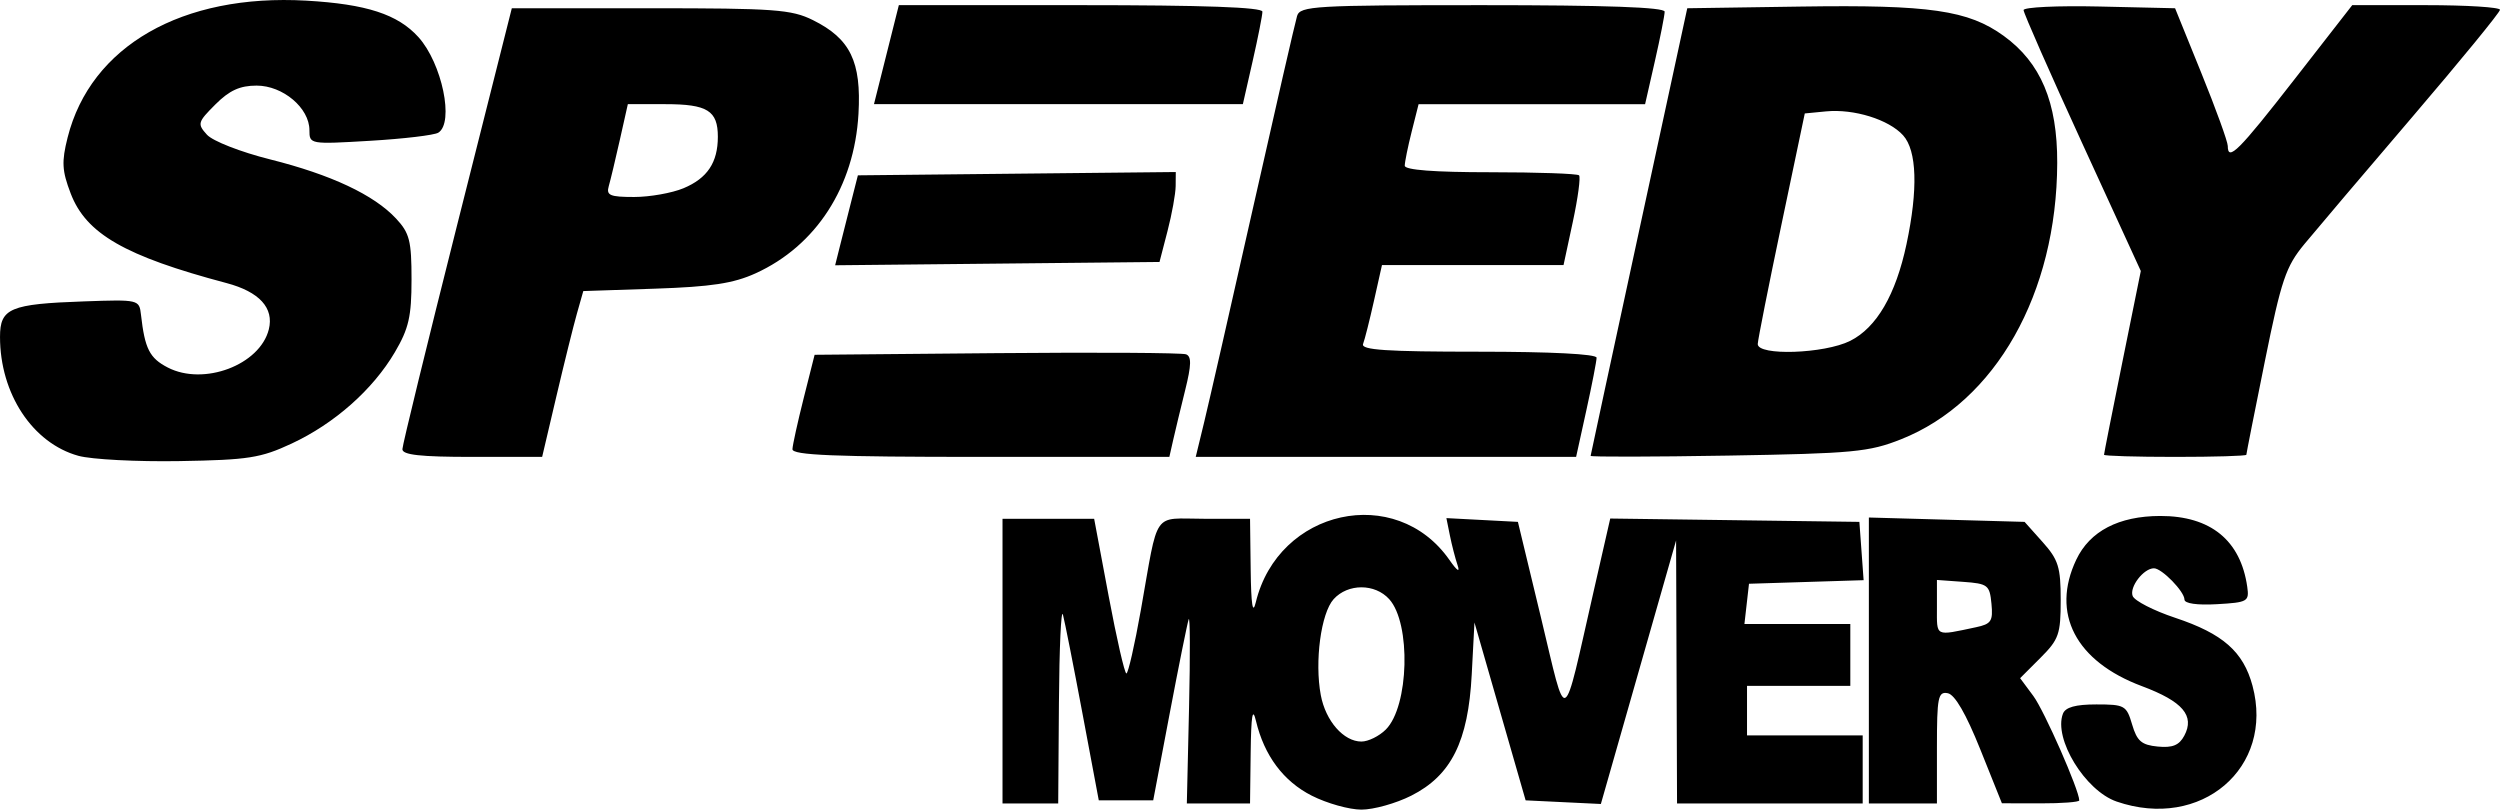
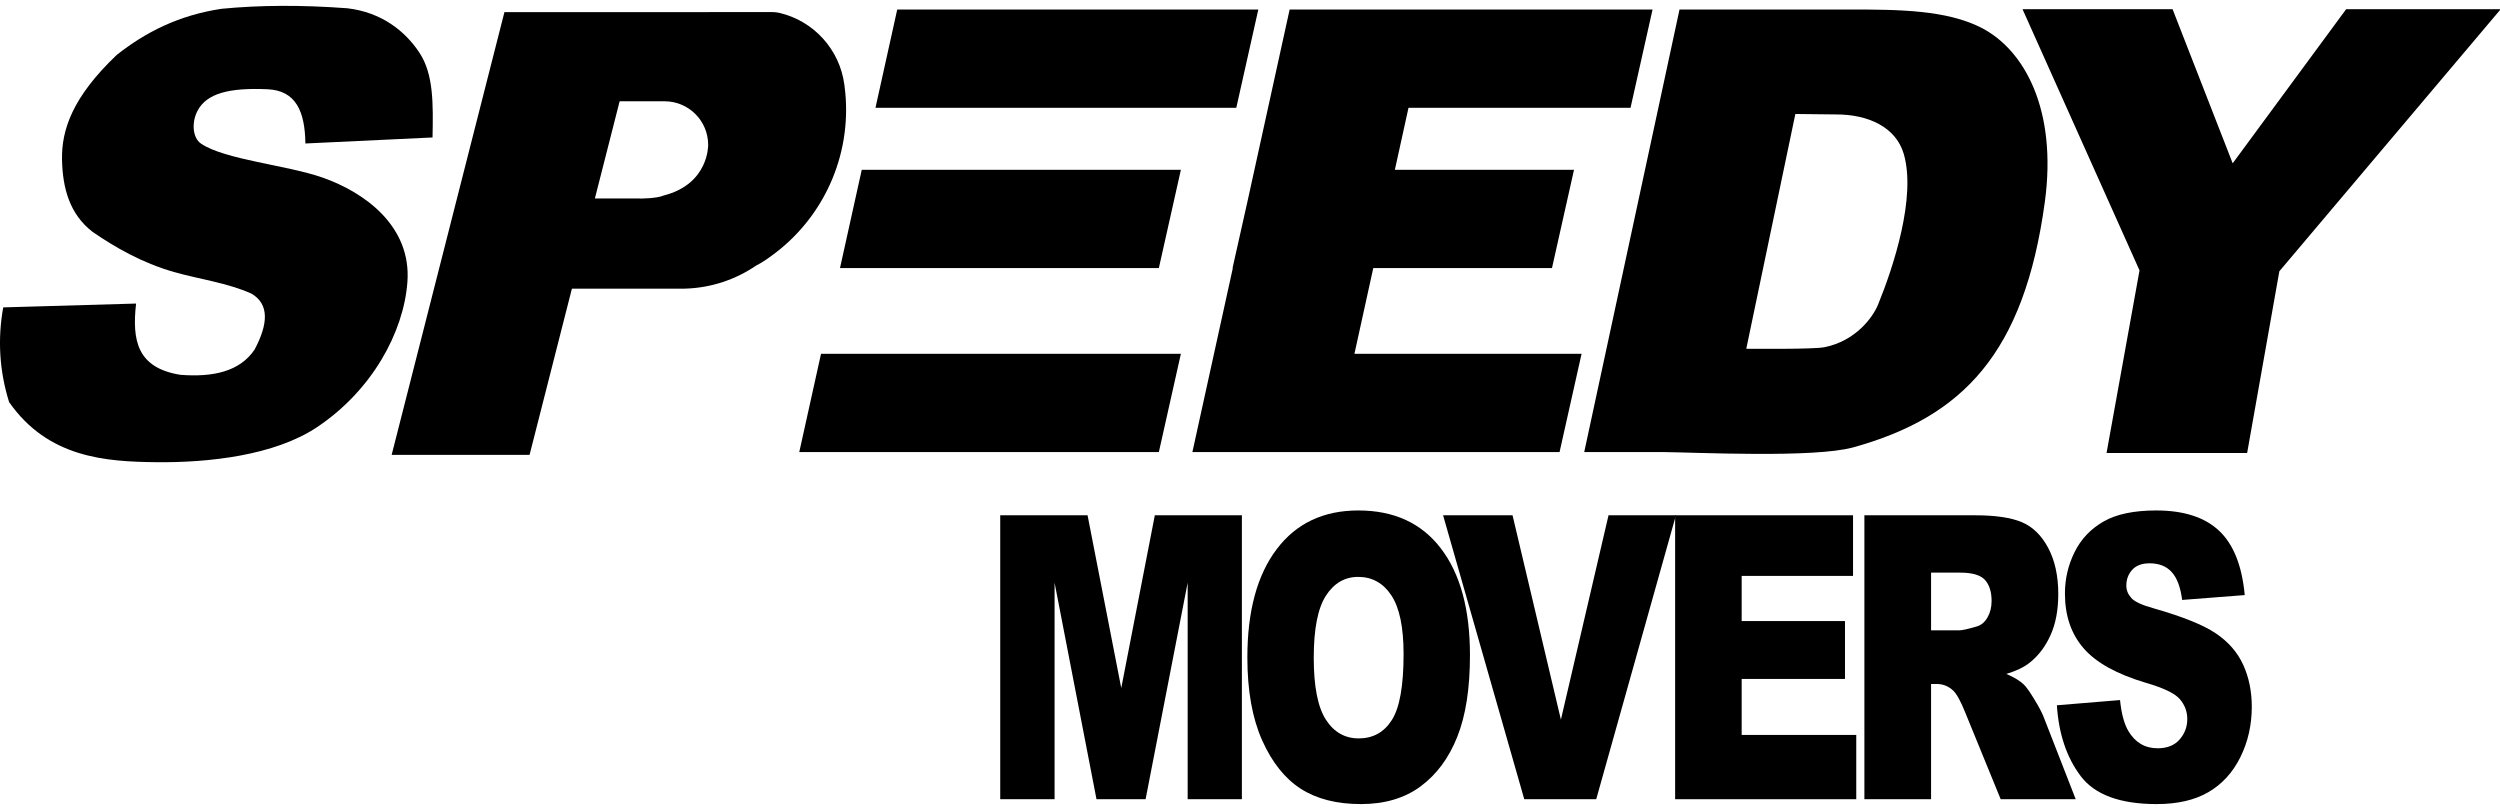
- <svg xmlns="http://www.w3.org/2000/svg" width="202.547mm" height="65.595mm" viewBox="0 0 717.685 232.425" id="svg2" version="1.1" style="enable-background:new">
-   <defs id="defs4" />
-   <g id="layer1" transform="translate(-10.60785,-8.976371)">
-     <path style="fill:#000000" d="m 387.199,237.404 c -8.162,-4.137 -13.659,-11.499 -16.037,-21.478 -0.972,-4.08 -1.387,-1.609 -1.519,9.043 l -0.182,14.656 -9.072,0 -9.072,0 0.635,-27.538 c 0.349,-15.146 0.3,-26.538 -0.108,-25.315 -0.409,1.222 -2.866,13.415 -5.462,27.094 l -4.719,24.871 -7.812,0 -7.812,0 -4.669,-24.871 c -2.568,-13.679 -5.096,-26.47 -5.618,-28.424 -0.522,-1.954 -1.042,9.438 -1.155,25.315 l -0.206,28.868 -7.994,0 -7.994,0 0,-40.86 0,-40.86 13.153,0 13.153,0 4.168,22.205 c 2.292,12.213 4.582,22.205 5.089,22.206 0.507,7.6e-4 2.375,-8.193 4.152,-18.208 5.174,-29.16 3.119,-26.203 18.214,-26.203 l 13.131,0 0.182,14.656 c 0.125,10.088 0.583,12.995 1.468,9.327 6.458,-26.76 40.227,-34.163 55.579,-12.184 2.23,3.193 3.102,3.759 2.347,1.525 -0.66,-1.954 -1.652,-5.795 -2.205,-8.534 l -1.005,-4.981 10.265,0.54 10.265,0.54 6.637,27.536 c 7.585,31.47 6.012,32.26 15.101,-7.586 l 4.769,-20.91 35.762,0.48 35.761,0.48 0.608,8.37 0.608,8.37 -16.453,0.513 -16.453,0.513 -0.655,5.774 -0.655,5.774 15.199,0 15.199,0 0,8.883 0,8.883 -14.827,0 -14.827,0 0,7.106 0,7.106 16.603,0 16.603,0 0,9.771 0,9.771 -26.648,0 -26.648,0 -0.136,-37.751 -0.136,-37.751 -10.798,37.828 -10.798,37.828 -10.799,-0.522 -10.799,-0.522 -7.345,-25.53 -7.345,-25.53 -0.784,14.943 c -1.01,19.244 -5.876,28.982 -17.381,34.784 -4.36,2.198 -10.785,3.997 -14.28,3.997 -3.494,0 -9.902,-1.799 -14.239,-3.997 z m 21.246,-18.998 c 6.656,-6.656 7.273,-30.46 0.971,-37.424 -4.102,-4.533 -11.854,-4.533 -15.956,0 -3.633,4.014 -5.494,17.921 -3.687,27.553 1.394,7.428 6.555,13.324 11.665,13.324 1.954,0 5.107,-1.554 7.007,-3.454 z m 209.788,20.675 c -9.032,-3.111 -18.159,-18.044 -15.409,-25.211 0.715,-1.864 3.61,-2.669 9.595,-2.669 8.137,0 8.657,0.292 10.271,5.774 1.398,4.75 2.702,5.871 7.355,6.322 4.24,0.411 6.146,-0.368 7.613,-3.109 3.074,-5.744 -0.429,-9.846 -12.149,-14.23 -19.048,-7.123 -26.185,-20.868 -18.855,-36.314 3.886,-8.19 12.194,-12.518 24.077,-12.545 14.471,-0.032 23.113,7 25.006,20.349 0.595,4.199 0.122,4.471 -8.697,4.978 -5.682,0.327 -9.327,-0.193 -9.327,-1.332 0,-2.309 -6.503,-8.975 -8.756,-8.975 -2.97,0 -7.104,5.375 -6.115,7.952 0.532,1.386 6.021,4.202 12.199,6.258 13.701,4.559 19.565,9.709 22.2,19.495 6.351,23.586 -14.781,41.602 -39.008,33.258 z m -71.122,-40.498 0,-41.042 22.353,0.627 22.353,0.627 5.183,5.802 c 4.523,5.063 5.183,7.178 5.183,16.61 0,9.845 -0.519,11.328 -5.825,16.633 l -5.825,5.825 3.788,5.101 c 3.15,4.242 13.191,27.071 13.191,29.99 0,0.478 -4.996,0.859 -11.103,0.847 l -11.103,-0.023 -6.218,-15.502 c -4.083,-10.18 -7.285,-15.706 -9.327,-16.096 -2.776,-0.53 -3.109,1.131 -3.109,15.525 l 0,16.119 -9.771,0 -9.771,0 0,-41.042 z m 30.753,-9.542 c 4.38,-0.927 4.926,-1.758 4.441,-6.769 -0.517,-5.348 -1.034,-5.748 -8.102,-6.259 l -7.55,-0.546 0,7.93 c 0,8.508 -0.69,8.161 11.211,5.644 z M 33.105,139.83 c -13.161,-3.652 -22.497,-17.818 -22.497,-34.137 0,-8.238 2.874,-9.453 24.118,-10.196 15.714,-0.55 15.858,-0.516 16.351,3.836 1.108,9.779 2.46,12.445 7.684,15.146 10.335,5.344 26.451,-0.731 29.012,-10.936 1.544,-6.152 -2.703,-10.8 -12.16,-13.31 -29.177,-7.744 -40.296,-14.142 -44.723,-25.734 -2.493,-6.529 -2.632,-9.069 -0.873,-16.053 6.61,-26.25 32.908,-41.325 68.529,-39.284 17.248,0.988 26.261,3.92 32.175,10.467 6.78,7.505 10.331,24.582 5.706,27.44 -1.149,0.71 -9.943,1.757 -19.542,2.326 -17.317,1.026 -17.452,1.003 -17.452,-3.044 0,-6.376 -7.606,-12.799 -15.156,-12.799 -4.801,0 -7.807,1.372 -11.837,5.402 -5.101,5.101 -5.236,5.586 -2.427,8.69 1.66,1.835 9.683,4.97 18.154,7.094 17.479,4.384 29.788,10.167 36.138,16.98 3.881,4.164 4.441,6.371 4.441,17.497 0,10.627 -0.791,14.078 -4.787,20.874 -6.315,10.742 -17.338,20.497 -29.641,26.23 -8.893,4.145 -12.411,4.694 -32.19,5.028 -12.213,0.206 -25.273,-0.477 -29.022,-1.517 z m 93.019,-1.91 c 0.024,-1.221 7.101,-30.201 15.727,-64.398 l 15.684,-62.178 39.789,0 c 35.666,0 40.501,0.353 46.661,3.411 10.727,5.325 13.921,11.899 13.069,26.907 -1.186,20.901 -12.143,37.877 -29.553,45.787 -6.346,2.883 -12.729,3.857 -28.8,4.396 l -20.647,0.691 -1.835,6.481 c -1.009,3.565 -3.667,14.276 -5.906,23.802 l -4.072,17.321 -20.08,0 c -14.903,0 -20.069,-0.573 -20.037,-2.221 z m 80.702,-74.907 c 6.834,-2.855 9.857,-7.388 9.857,-14.779 0,-7.49 -3,-9.355 -15.052,-9.355 l -10.788,0 -2.29,10.215 c -1.26,5.618 -2.694,11.614 -3.188,13.324 -0.763,2.64 0.333,3.109 7.273,3.109 4.494,0 10.879,-1.131 14.189,-2.514 z m 31.271,74.907 c 0.053,-1.221 1.507,-7.817 3.23,-14.656 l 3.134,-12.436 52.265,-0.472 c 28.746,-0.259 53.21,-0.109 54.366,0.335 1.6,0.614 1.543,3.056 -0.241,10.242 -1.288,5.19 -2.839,11.635 -3.447,14.322 l -1.105,4.885 -54.149,0 c -42.187,0 -54.128,-0.491 -54.053,-2.221 z m 118.253,-7.994 c 1.364,-5.618 7.696,-33.398 14.072,-61.733 6.375,-28.335 12.019,-52.918 12.541,-54.627 0.877,-2.869 4.986,-3.109 53.237,-3.109 35.415,0 52.287,0.603 52.287,1.87 0,1.028 -1.263,7.424 -2.807,14.212 l -2.807,12.342 -32.512,0 -32.512,0 -1.987,7.893 c -1.093,4.341 -1.987,8.738 -1.987,9.771 0,1.229 8.49,1.878 24.575,1.878 13.516,0 24.974,0.399 25.462,0.887 0.488,0.488 -0.314,6.484 -1.783,13.324 l -2.67,12.436 -26.062,0 -26.062,0 -2.286,10.215 c -1.257,5.618 -2.669,11.214 -3.138,12.435 -0.663,1.729 6.667,2.221 33.092,2.221 20.783,0 33.944,0.669 33.944,1.726 0,0.949 -1.322,7.744 -2.939,15.1 l -2.939,13.374 -54.599,0 -54.599,0 2.48,-10.215 z m 110.885,9.919 c 0.036,-0.326 6.293,-29.371 13.904,-64.546 l 13.839,-63.954 32.691,-0.486 c 36.923,-0.549 47.992,1.054 58.16,8.419 10.64,7.708 15.413,19.046 15.356,36.479 -0.122,37.489 -17.685,68.563 -44.833,79.326 -9.215,3.653 -13.695,4.076 -49.656,4.684 -21.74,0.368 -39.498,0.403 -39.461,0.077 z m 74.521,-33.016 c 7.576,-3.801 13.077,-13.248 16.157,-27.745 3.346,-15.753 2.999,-26.869 -0.977,-31.263 -4.107,-4.539 -14.117,-7.644 -22.131,-6.867 l -6.09,0.591 -6.711,31.977 c -3.691,17.587 -6.747,32.976 -6.79,34.198 -0.122,3.474 19.13,2.828 26.543,-0.891 z m 72.863,32.701 c 0,-0.336 2.376,-12.344 5.281,-26.684 l 5.281,-26.073 -16.828,-36.683 c -9.255,-20.176 -16.828,-37.372 -16.828,-38.213 0,-0.841 9.786,-1.305 21.747,-1.031 l 21.747,0.499 7.561,18.653 c 4.158,10.259 7.563,19.653 7.565,20.874 0.009,4.583 3.103,1.492 19.2,-19.183 l 16.531,-21.232 21.22,0 c 11.671,0 21.21,0.6 21.199,1.332 -0.011,0.733 -11.295,14.523 -25.074,30.645 -13.779,16.122 -27.761,32.595 -31.072,36.606 -5.344,6.475 -6.617,10.246 -11.345,33.587 -2.929,14.461 -5.325,26.567 -5.325,26.903 0,0.336 -9.193,0.611 -20.43,0.611 -11.236,0 -20.43,-0.275 -20.43,-0.611 z M 251.583,80.213 c 0.677,-2.703 2.146,-8.512 3.265,-12.909 l 2.035,-7.994 45.63,-0.474 45.63,-0.474 -0.034,4.027 c -0.019,2.215 -1.07,8.024 -2.336,12.91 l -2.302,8.883 -46.559,0.474 -46.559,0.474 1.23,-4.915 z m 13.488,-55.545 3.569,-14.212 52.187,0 c 35.345,0 52.187,0.603 52.187,1.87 0,1.028 -1.263,7.424 -2.807,14.212 l -2.807,12.342 -52.949,0 -52.949,0 3.569,-14.212 z" id="path3367" />
+ <svg xmlns="http://www.w3.org/2000/svg" width="100%" height="100%" viewBox="0 0 450 146" version="1.1" xml:space="preserve" style="fill-rule:evenodd;clip-rule:evenodd;stroke-linejoin:round;stroke-miterlimit:1.414;">
+   <rect id="Speedy-Movers" x="0" y="0" width="450.128" height="146.292" style="fill:none;" />
+   <g>
+     <path d="M54.968,25.828c-0.066,-5.79 -1.724,-9.525 -6.778,-9.76c-7.086,-0.328 -10.964,0.806 -12.59,3.789c-1.183,2.171 -0.921,4.975 0.568,5.985c4.314,2.926 15.466,3.861 21.914,6.13c7.557,2.658 16.014,8.728 15.249,18.831c-0.684,9.04 -6.37,19.467 -16.242,26.073c-7.702,5.154 -19.679,6.422 -28.951,6.321c-9.1,-0.1 -19.476,-0.773 -26.498,-10.819c-1.757,-5.636 -2.088,-11.319 -1.061,-17.048l23.915,-0.69c-0.74,6.602 0.154,11.577 7.979,12.828c5.878,0.452 10.68,-0.579 13.353,-4.544c2.434,-4.581 2.679,-8.128 -0.52,-10.048c-4.345,-1.975 -9.541,-2.637 -13.995,-3.916c-5.774,-1.658 -10.58,-4.424 -14.691,-7.257c-4.067,-3.168 -5.351,-7.77 -5.458,-12.978c-0.093,-5.322 1.845,-11.219 9.844,-18.834c5.151,-4.072 11.168,-7.162 18.897,-8.311c6.917,-0.671 14.461,-0.697 22.618,-0.093c6.178,0.726 10.423,4.127 12.978,8.003c2.556,3.876 2.479,9.184 2.357,15.254l-22.888,1.084Z" />
+     <path d="M90.798,2.184c0,0 42.698,-0.007 48.27,-0.008c0.396,0 0.792,0.045 1.178,0.134c0,0 0,0 0.001,0c6.23,1.444 10.909,6.604 11.738,12.945c0.014,0.1 0.027,0.202 0.04,0.303c1.501,11.473 -3.224,22.876 -12.4,29.925c-1.357,1.037 -2.568,1.859 -3.501,2.306c-3.674,2.514 -8.081,4.033 -12.832,4.167l-0.008,0.01l-20.342,0l-7.62,29.913l-24.825,0l20.301,-79.695Zm28.886,16.049l-8.148,-0.007l-4.458,17.5l7.763,0c0.381,0.056 3.546,-0.024 4.578,-0.525c8.222,-2.064 8.049,-9.115 8.049,-9.134c0,-4.307 -3.483,-7.807 -7.784,-7.834Z" />
+     <path d="M293.496,19.402l-39.966,0l-2.454,11.164l32.245,0l-3.963,17.682l-32.168,0l-3.392,15.436l40.886,0l-3.963,17.682l-66.089,0l7.278,-33.118l-0.051,0l2.648,-11.814l7.628,-34.714l65.324,0l-3.963,17.682Z" />
+     <path d="M302.312,1.72c0,0 29.224,0.004 30.632,0c9.018,-0.026 17.451,0.115 23.62,3.236c7.834,3.965 13.778,14.803 11.498,31.462c-3.713,27.132 -14.711,38.622 -34.473,44.107c-7.068,1.962 -28.39,0.894 -34.514,0.841l-13.914,0l17.151,-79.646Zm20.853,18.796l-8.836,42.261c0.942,-0.003 12.062,0.123 14.085,-0.282c5.556,-1.113 8.678,-5.318 9.641,-7.677c2.788,-6.824 6.88,-19.348 4.624,-27.104c-1.403,-4.821 -6.381,-7.137 -12.237,-7.115l-7.277,-0.083Z" />
+     <path d="M401.882,29.394l20.425,-27.738l27.821,0l-39.845,47.171l-5.798,32.709l-25.306,0l5.934,-32.862l-21.058,-47.018l27.009,0l10.818,27.738Z" />
+     <g transform="matrix(4.50202,0,0,5.94969,-324.167,-672.105)">
+       <path d="M111.996,128.554l3.492,0l1.347,5.227l1.342,-5.227l3.481,0l0,8.59l-2.168,0l0,-6.551l-1.682,6.551l-1.963,0l-1.676,-6.551l0,6.551l-2.173,0l0,-8.59Z" style="fill:none;" />
+       <path d="M121.877,132.855c0,-1.402 0.391,-2.494 1.172,-3.275c0.781,-0.782 1.869,-1.172 3.264,-1.172c1.429,0 2.531,0.384 3.304,1.151c0.774,0.768 1.16,1.843 1.16,3.226c0,1.004 -0.168,1.827 -0.506,2.469c-0.338,0.643 -0.827,1.143 -1.465,1.5c-0.639,0.358 -1.435,0.537 -2.388,0.537c-0.969,0 -1.77,-0.155 -2.405,-0.463c-0.635,-0.309 -1.15,-0.797 -1.544,-1.465c-0.395,-0.668 -0.592,-1.504 -0.592,-2.508Zm2.654,0.012c0,0.867 0.162,1.49 0.484,1.869c0.322,0.379 0.761,0.568 1.315,0.568c0.571,0 1.012,-0.185 1.324,-0.556c0.313,-0.371 0.469,-1.037 0.469,-1.998c0,-0.809 -0.163,-1.4 -0.489,-1.773c-0.326,-0.373 -0.769,-0.559 -1.327,-0.559c-0.535,0 -0.965,0.189 -1.289,0.568c-0.324,0.379 -0.487,1.006 -0.487,1.881Z" style="fill:none;" />
+       <path d="M129.702,128.554l2.777,0l1.934,6.182l1.904,-6.182l2.695,0l-3.187,8.59l-2.877,0l-3.246,-8.59Z" style="fill:none;" />
+       <path d="M138.98,128.554l7.113,0l0,1.834l-4.453,0l0,1.366l4.131,0l0,1.751l-4.131,0l0,1.694l4.582,0l0,1.945l-7.242,0l0,-8.59Z" style="fill:none;" />
+       <path d="M146.547,137.144l0,-8.59l4.424,0c0.82,0 1.447,0.071 1.88,0.211c0.434,0.141 0.784,0.402 1.049,0.782c0.266,0.381 0.399,0.845 0.399,1.392c0,0.477 -0.102,0.888 -0.305,1.233c-0.203,0.346 -0.482,0.626 -0.838,0.841c-0.226,0.137 -0.537,0.25 -0.932,0.34c0.317,0.106 0.547,0.211 0.692,0.317c0.098,0.07 0.239,0.22 0.425,0.451c0.185,0.23 0.309,0.408 0.372,0.533l1.283,2.49l-3,0l-1.418,-2.625c-0.18,-0.34 -0.34,-0.56 -0.481,-0.662c-0.191,-0.133 -0.408,-0.199 -0.65,-0.199l-0.234,0l0,3.486l-2.666,0Zm2.666,-5.109l1.119,0c0.121,0 0.355,-0.039 0.703,-0.117c0.176,-0.036 0.319,-0.125 0.431,-0.27c0.111,-0.144 0.167,-0.311 0.167,-0.498c0,-0.277 -0.088,-0.49 -0.264,-0.639c-0.176,-0.148 -0.506,-0.222 -0.99,-0.222l-1.166,0l0,1.746Z" style="fill:none;" />
+       <path d="M154.243,134.302l2.525,-0.158c0.055,0.41 0.166,0.723 0.334,0.938c0.273,0.347 0.664,0.521 1.172,0.521c0.379,0 0.671,-0.089 0.876,-0.266c0.205,-0.178 0.307,-0.384 0.307,-0.619c0,-0.222 -0.097,-0.422 -0.292,-0.597c-0.196,-0.176 -0.649,-0.342 -1.36,-0.498c-1.164,-0.262 -1.994,-0.61 -2.49,-1.043c-0.5,-0.434 -0.75,-0.987 -0.75,-1.659c0,-0.441 0.128,-0.858 0.384,-1.25c0.256,-0.393 0.64,-0.702 1.154,-0.926c0.514,-0.225 1.218,-0.337 2.112,-0.337c1.098,0 1.935,0.204 2.511,0.612c0.576,0.408 0.919,1.058 1.028,1.948l-2.502,0.147c-0.066,-0.387 -0.206,-0.668 -0.419,-0.844c-0.212,-0.176 -0.506,-0.264 -0.881,-0.264c-0.309,0 -0.541,0.066 -0.698,0.197c-0.156,0.131 -0.234,0.29 -0.234,0.477c0,0.137 0.064,0.26 0.193,0.369c0.125,0.114 0.422,0.219 0.891,0.317c1.16,0.25 1.991,0.503 2.493,0.759c0.502,0.255 0.867,0.573 1.096,0.952c0.228,0.379 0.343,0.802 0.343,1.271c0,0.551 -0.153,1.059 -0.457,1.524c-0.305,0.464 -0.731,0.817 -1.278,1.057c-0.547,0.241 -1.236,0.361 -2.068,0.361c-1.461,0 -2.473,-0.282 -3.035,-0.844c-0.563,-0.563 -0.881,-1.277 -0.955,-2.145Z" style="fill:none;" />
+       <path d="M111.996,128.554l3.492,0l1.347,5.227l1.342,-5.227l3.481,0l0,8.59l-2.168,0l0,-6.551l-1.682,6.551l-1.963,0l-1.676,-6.551l0,6.551l-2.173,0l0,-8.59Z" style="fill-rule:nonzero;" />
+       <path d="M121.877,132.855c0,-1.402 0.391,-2.494 1.172,-3.275c0.781,-0.782 1.869,-1.172 3.264,-1.172c1.429,0 2.531,0.384 3.304,1.151c0.774,0.768 1.16,1.843 1.16,3.226c0,1.004 -0.168,1.827 -0.506,2.469c-0.338,0.643 -0.827,1.143 -1.465,1.5c-0.639,0.358 -1.435,0.537 -2.388,0.537c-0.969,0 -1.77,-0.155 -2.405,-0.463c-0.635,-0.309 -1.15,-0.797 -1.544,-1.465c-0.395,-0.668 -0.592,-1.504 -0.592,-2.508Zm2.654,0.012c0,0.867 0.162,1.49 0.484,1.869c0.322,0.379 0.761,0.568 1.315,0.568c0.571,0 1.012,-0.185 1.324,-0.556c0.313,-0.371 0.469,-1.037 0.469,-1.998c0,-0.809 -0.163,-1.4 -0.489,-1.773c-0.326,-0.373 -0.769,-0.559 -1.327,-0.559c-0.535,0 -0.965,0.189 -1.289,0.568c-0.324,0.379 -0.487,1.006 -0.487,1.881Z" style="fill-rule:nonzero;" />
+       <path d="M129.702,128.554l2.777,0l1.934,6.182l1.904,-6.182l2.695,0l-3.187,8.59l-2.877,0l-3.246,-8.59Z" style="fill-rule:nonzero;" />
+       <path d="M138.98,128.554l7.113,0l0,1.834l-4.453,0l0,1.366l4.131,0l0,1.751l-4.131,0l0,1.694l4.582,0l0,1.945l-7.242,0l0,-8.59Z" style="fill-rule:nonzero;" />
+       <path d="M146.547,137.144l0,-8.59l4.424,0c0.82,0 1.447,0.071 1.88,0.211c0.434,0.141 0.784,0.402 1.049,0.782c0.266,0.381 0.399,0.845 0.399,1.392c0,0.477 -0.102,0.888 -0.305,1.233c-0.203,0.346 -0.482,0.626 -0.838,0.841c-0.226,0.137 -0.537,0.25 -0.932,0.34c0.317,0.106 0.547,0.211 0.692,0.317c0.098,0.07 0.239,0.22 0.425,0.451c0.185,0.23 0.309,0.408 0.372,0.533l1.283,2.49l-3,0l-1.418,-2.625c-0.18,-0.34 -0.34,-0.56 -0.481,-0.662c-0.191,-0.133 -0.408,-0.199 -0.65,-0.199l-0.234,0l0,3.486l-2.666,0Zm2.666,-5.109l1.119,0c0.121,0 0.355,-0.039 0.703,-0.117c0.176,-0.036 0.319,-0.125 0.431,-0.27c0.111,-0.144 0.167,-0.311 0.167,-0.498c0,-0.277 -0.088,-0.49 -0.264,-0.639c-0.176,-0.148 -0.506,-0.222 -0.99,-0.222l-1.166,0l0,1.746Z" style="fill-rule:nonzero;" />
+       <path d="M154.243,134.302l2.525,-0.158c0.055,0.41 0.166,0.723 0.334,0.938c0.273,0.347 0.664,0.521 1.172,0.521c0.379,0 0.671,-0.089 0.876,-0.266c0.205,-0.178 0.307,-0.384 0.307,-0.619c0,-0.222 -0.097,-0.422 -0.292,-0.597c-0.196,-0.176 -0.649,-0.342 -1.36,-0.498c-1.164,-0.262 -1.994,-0.61 -2.49,-1.043c-0.5,-0.434 -0.75,-0.987 -0.75,-1.659c0,-0.441 0.128,-0.858 0.384,-1.25c0.256,-0.393 0.64,-0.702 1.154,-0.926c0.514,-0.225 1.218,-0.337 2.112,-0.337c1.098,0 1.935,0.204 2.511,0.612c0.576,0.408 0.919,1.058 1.028,1.948l-2.502,0.147c-0.066,-0.387 -0.206,-0.668 -0.419,-0.844c-0.212,-0.176 -0.506,-0.264 -0.881,-0.264c-0.309,0 -0.541,0.066 -0.698,0.197c-0.156,0.131 -0.234,0.29 -0.234,0.477c0,0.137 0.064,0.26 0.193,0.369c0.125,0.114 0.422,0.219 0.891,0.317c1.16,0.25 1.991,0.503 2.493,0.759c0.502,0.255 0.867,0.573 1.096,0.952c0.228,0.379 0.343,0.802 0.343,1.271c0,0.551 -0.153,1.059 -0.457,1.524c-0.305,0.464 -0.731,0.817 -1.278,1.057c-0.547,0.241 -1.236,0.361 -2.068,0.361c-1.461,0 -2.473,-0.282 -3.035,-0.844c-0.563,-0.563 -0.881,-1.277 -0.955,-2.145Z" style="fill-rule:nonzero;" />
+     </g>
+     <path d="M208.595,81.366l-64.725,0l3.914,-17.682l64.775,0l-3.964,17.682Z" />
+     <path d="M208.595,48.248l-57.394,0l3.913,-17.682l57.445,0l-3.964,17.682Z" />
+     <path d="M222.533,19.402l-64.947,0l3.914,-17.682l64.996,0l-3.963,17.682Z" />
  </g>
</svg>
